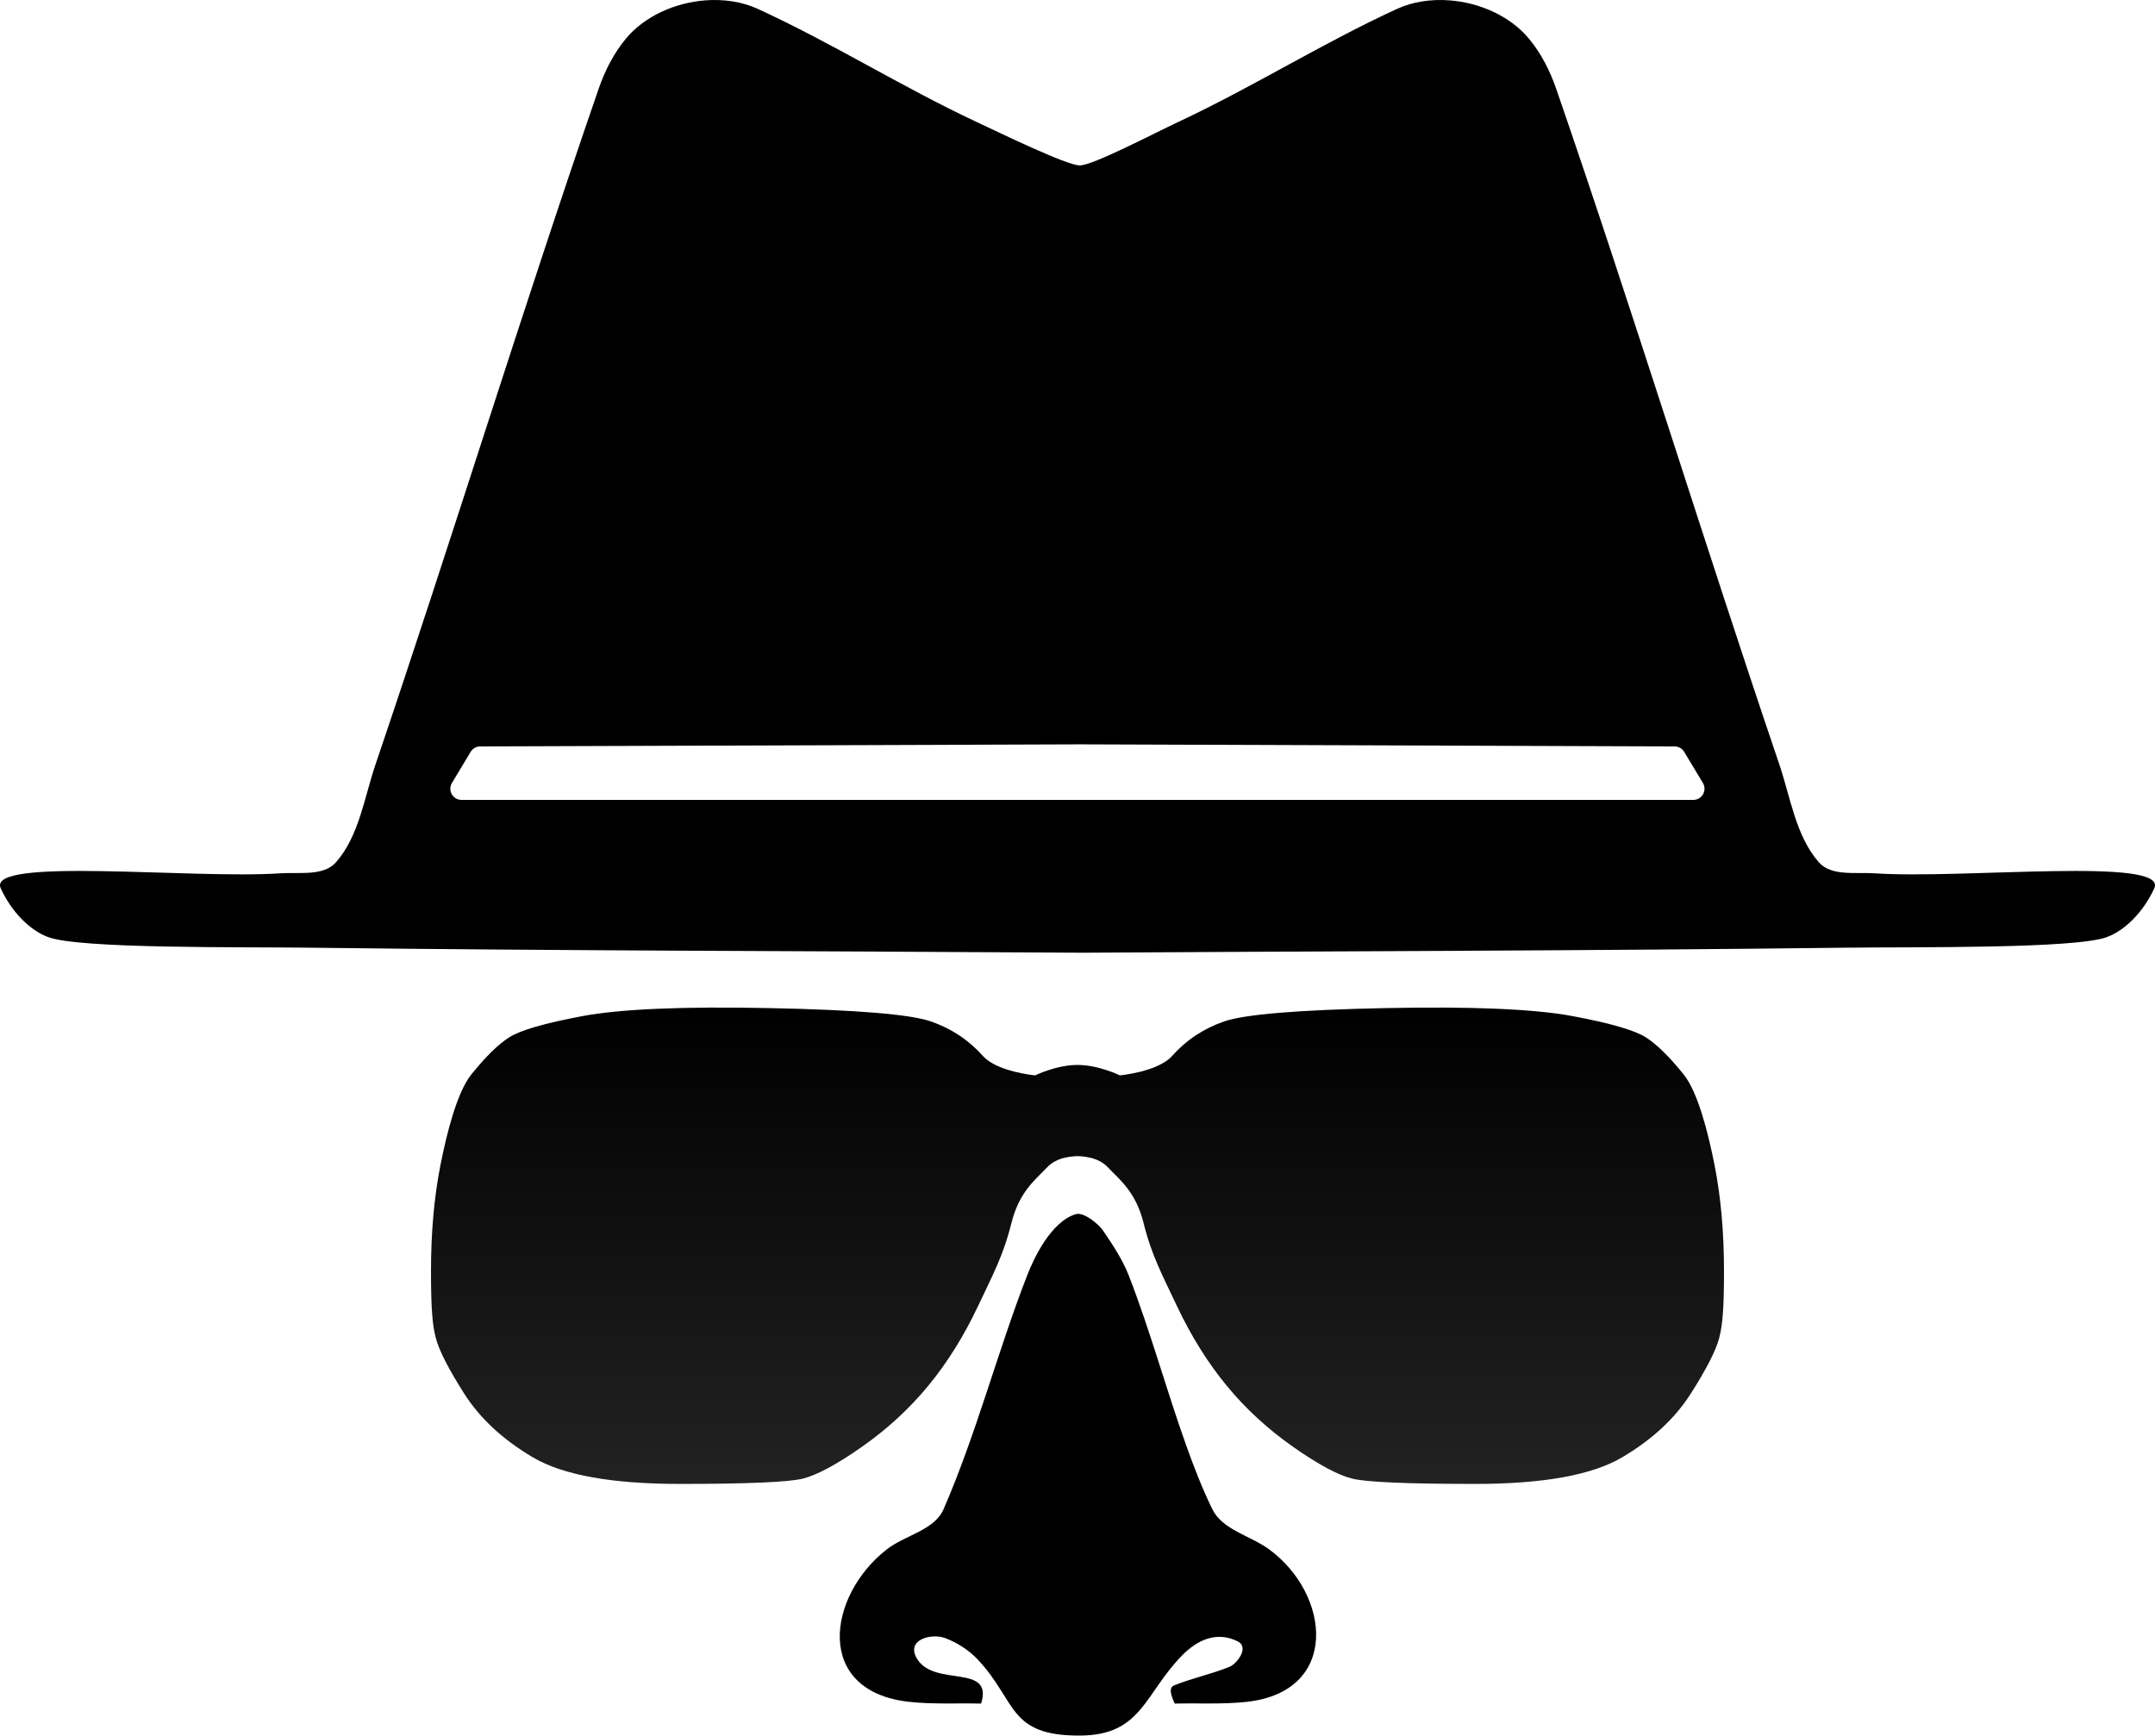
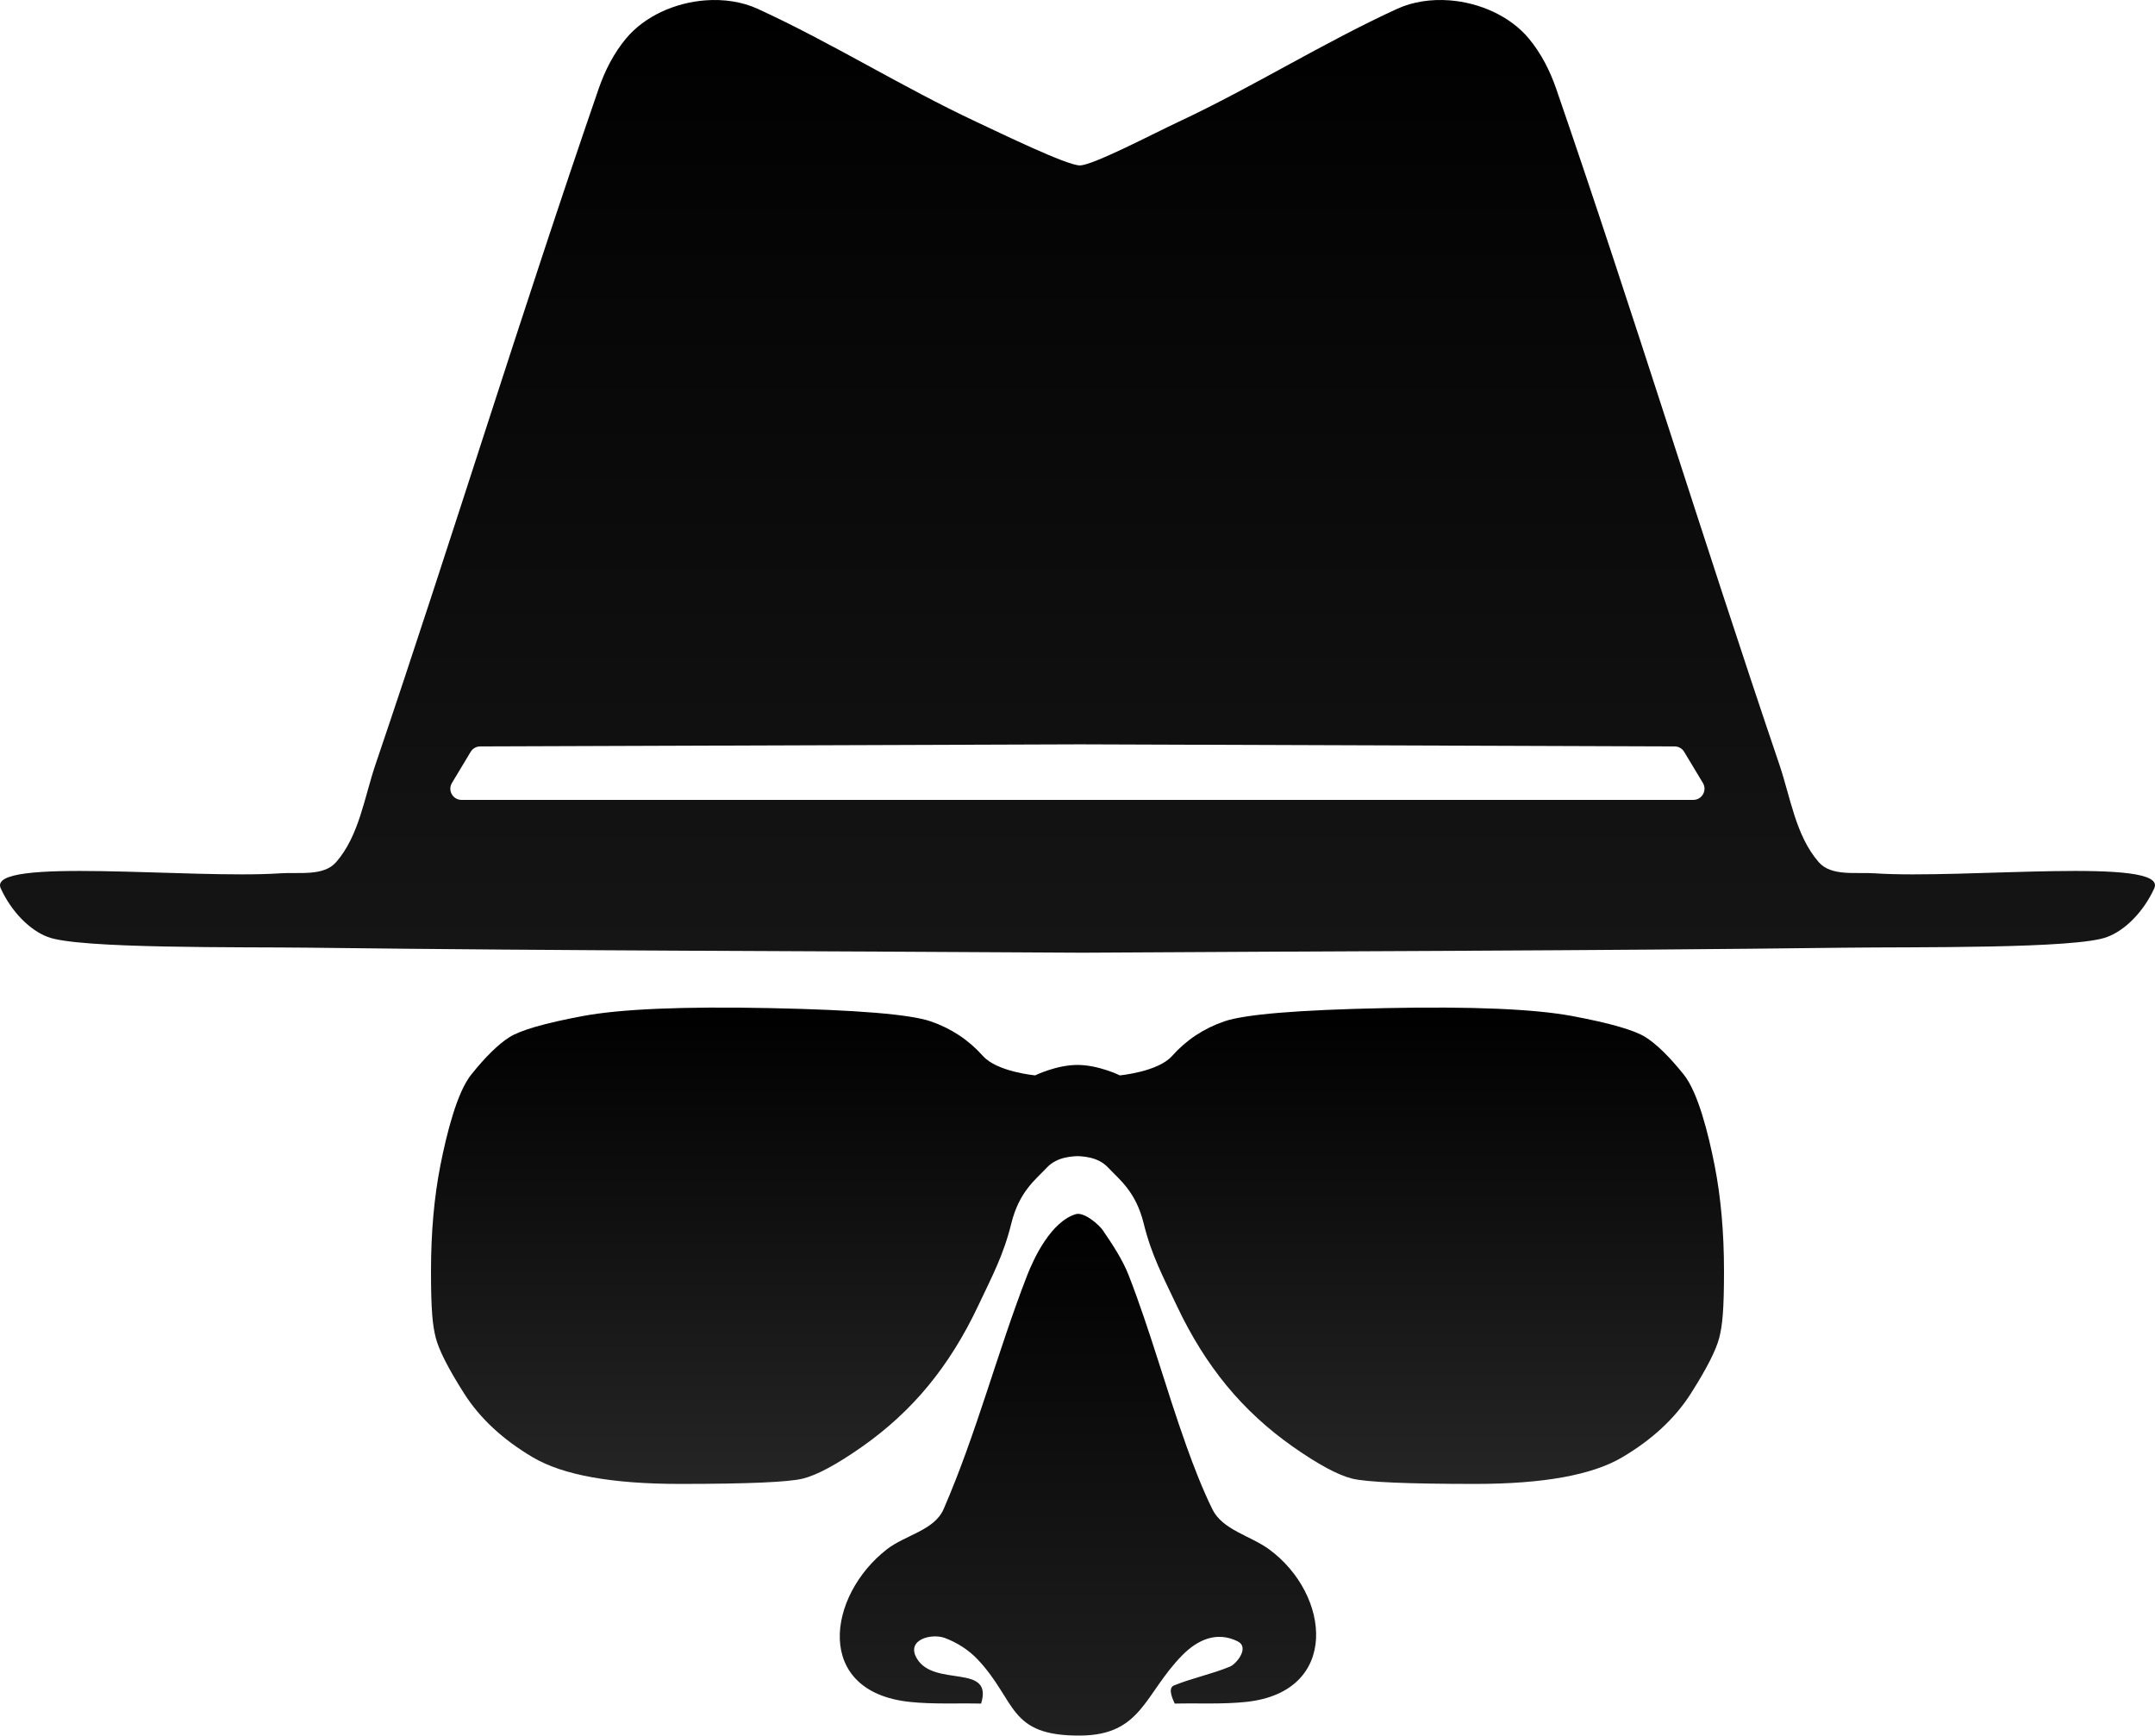
<svg xmlns="http://www.w3.org/2000/svg" height="100%" stroke-miterlimit="10" style="fill-rule:nonzero;clip-rule:evenodd;stroke-linecap:round;stroke-linejoin:round;" version="1.1" viewBox="30 123.797 964 776.407" width="100%" xml:space="preserve">
  <defs>
-     <linearGradient gradientTransform="matrix(-0.276051 212.468 -168.692 -0.276051 511.99 574.818)" gradientUnits="userSpaceOnUse" id="LinearGradient" x1="0" x2="1" y1="0" y2="0">
+     <linearGradient gradientTransform="matrix(-0.145242 424.449 -416.627 -0.145242 512.086 125.478)" gradientUnits="userSpaceOnUse" id="LinearGradient" x1="0" x2="1" y1="0" y2="0">
      <stop offset="0" stop-color="#000000" />
-       <stop offset="1" stop-color="#222222" />
+       <stop offset="1" stop-color="#151515" />
+     </linearGradient>
+     <linearGradient gradientTransform="matrix(0.11741 212.661 -168.845 0.11741 511.99 574.818)" gradientUnits="userSpaceOnUse" id="LinearGradient_2" x1="0" x2="1" y1="0" y2="0">
+       <stop offset="0" stop-color="#000000" />
+       <stop offset="1" stop-color="#252525" />
+     </linearGradient>
+     <linearGradient gradientTransform="matrix(-0.236534 232.296 -193.409 -0.236534 512.479 667.658)" gradientUnits="userSpaceOnUse" id="LinearGradient_3" x1="0" x2="1" y1="0" y2="0">
+       <stop offset="0" stop-color="#000000" />
+       <stop offset="1" stop-color="#202020" />
    </linearGradient>
  </defs>
  <g id="glyph">
-     <path d="M345.546 123.953C331.929 124.981 318.383 131.039 310.074 140.988C304.635 147.501 300.623 155.321 297.845 163.365C263.224 263.673 232.124 365.189 198.009 465.673C192.946 480.584 190.67 497.666 180.344 509.489C174.735 515.91 163.848 513.896 155.385 514.47C115.943 517.154 23.848 506.969 30.325 521.177C35.156 531.775 43.457 540 51.35 542.93C64.976 548.31 137.676 547.361 168.83 547.747C281.929 549.149 399.493 549.256 512.679 549.984C513.728 549.977 514.777 549.99 515.826 549.984C628.917 549.257 742.014 549.15 855.099 547.747C886.253 547.361 959.024 548.31 972.65 542.93C980.542 540 988.844 531.774 993.675 521.177C1000.15 506.968 907.986 517.155 868.544 514.47C860.081 513.895 849.192 515.91 843.584 509.489C833.258 497.666 830.982 480.584 825.92 465.673C791.805 365.189 760.705 263.673 726.084 163.365C723.306 155.321 719.294 147.502 713.854 140.988C705.545 131.039 691.999 124.981 678.382 123.953C670.212 123.336 661.997 124.532 654.925 127.778C621.549 143.098 590.286 162.82 557.019 178.38C546.198 183.441 518.866 197.797 513.037 197.797C507.208 197.797 477.731 183.441 466.909 178.38C433.643 162.819 402.38 143.098 369.004 127.778C361.931 124.532 353.716 123.336 345.546 123.953ZM512.536 456.78L513.681 456.78L779.121 457.709C780.87 457.715 782.488 458.634 783.389 460.132L791.758 474.054C793.761 477.386 791.361 481.63 787.473 481.63L515.826 481.63L512.679 481.63L236.456 481.63C232.568 481.63 230.167 477.386 232.171 474.054L240.54 460.132C241.441 458.634 243.059 457.715 244.808 457.709L512.536 456.78Z" fill="#000000" fill-rule="nonzero" opacity="1" stroke="none" />
-     <path d="M374.32 574.77C335.469 573.977 307.567 575.167 290.613 578.338C273.66 581.509 262.711 584.68 257.766 587.851C252.822 591.022 247.17 596.571 240.813 604.499C234.455 612.426 229.864 630.66 227.038 644.93C224.213 659.199 222.8 675.055 222.8 692.496C222.8 709.936 223.506 716.675 224.919 722.224C226.332 727.773 230.57 736.098 237.634 747.196C244.698 758.295 254.941 767.808 268.362 775.736C281.783 783.663 303.682 787.627 334.056 787.627C364.431 787.627 382.797 786.834 389.155 785.249C395.512 783.663 404.342 778.907 415.644 770.979C426.946 763.051 436.836 753.935 445.312 743.629C453.789 733.323 461.206 721.431 467.564 707.954C473.921 694.477 478.866 685.361 482.398 671.091C485.93 656.821 493.209 651.54 498.292 646.119C507.731 636.052 525.941 646.054 512 634.748C498.257 646.045 516.269 636.052 525.708 646.119C530.791 651.54 538.07 656.821 541.602 671.091C545.134 685.361 550.079 694.477 556.436 707.954C562.794 721.431 570.211 733.323 578.688 743.629C587.164 753.935 597.054 763.051 608.356 770.979C619.658 778.907 628.488 783.663 634.845 785.249C641.203 786.834 659.569 787.627 689.944 787.627C720.318 787.627 742.217 783.663 755.638 775.736C769.059 767.808 779.302 758.295 786.366 747.196C793.43 736.098 797.668 727.773 799.081 722.224C800.494 716.675 801.2 709.936 801.2 692.496C801.2 675.055 799.787 659.199 796.962 644.93C794.136 630.66 789.545 612.426 783.187 604.499C776.83 596.571 771.178 591.022 766.234 587.851C761.289 584.68 750.34 581.509 733.387 578.338C716.433 575.167 688.531 573.977 649.68 574.77C610.828 575.563 586.811 577.545 577.628 580.716C568.445 583.887 560.675 589.04 554.317 596.175C547.959 603.31 530.94 604.866 530.94 604.866C530.94 604.866 521.47 600.197 512 600.197C502.53 600.197 493.06 604.866 493.06 604.866C493.06 604.866 476.04 603.31 469.683 596.175C463.325 589.04 455.555 583.887 446.372 580.716C437.189 577.545 413.172 575.563 374.32 574.77Z" fill="url(#LinearGradient)" fill-rule="nonzero" opacity="1" stroke="none" />
-     <path d="M468.88 885.895C474.502 867.616 447.758 878.907 440.08 865.617C435.222 857.21 446.766 854.34 452.689 856.555C458.239 858.629 463.484 862.006 467.524 866.333C484.977 885.029 480.856 900.43 513.296 900.201C540.726 900.007 541.923 881.619 558.701 864.437C565.785 857.182 574.354 853.497 583.573 858.013C589.195 860.768 583.043 868.17 580.246 869.332C572.092 872.72 563.32 874.463 555.14 877.788C551.865 879.12 555.321 885.304 555.501 885.895C566.151 885.645 576.858 886.265 587.451 885.144C629.559 880.69 625.272 837.043 597.672 816.867C589.314 810.757 576.849 808.227 572.313 798.932C567.824 789.734 564.113 780.161 560.668 770.525C551.668 745.348 544.659 719.466 534.994 694.536C532.155 687.214 527.691 680.589 523.279 674.088C521.739 671.818 514.972 665.77 511.145 666.97C500.191 670.403 492.599 686.292 489.403 694.536C476.047 728.989 466.827 765.028 452.1 798.92C447.977 808.407 434.915 810.51 426.741 816.867C399.992 837.67 393.915 880.587 436.961 885.144C447.544 886.264 458.24 885.645 468.88 885.895Z" fill="#000000" fill-rule="nonzero" opacity="1" stroke="none" />
+     <path d="M345.546 123.953C331.929 124.981 318.383 131.039 310.074 140.988C304.635 147.501 300.623 155.321 297.845 163.365C263.224 263.673 232.124 365.189 198.009 465.673C192.946 480.584 190.67 497.666 180.344 509.489C174.735 515.91 163.848 513.896 155.385 514.47C115.943 517.154 23.848 506.969 30.325 521.177C35.156 531.775 43.457 540 51.35 542.93C64.976 548.31 137.676 547.361 168.83 547.747C281.929 549.149 399.493 549.256 512.679 549.984C513.728 549.977 514.777 549.99 515.826 549.984C628.917 549.257 742.014 549.15 855.099 547.747C886.253 547.361 959.024 548.31 972.65 542.93C980.542 540 988.844 531.774 993.675 521.177C1000.15 506.968 907.986 517.155 868.544 514.47C860.081 513.895 849.192 515.91 843.584 509.489C833.258 497.666 830.982 480.584 825.92 465.673C791.805 365.189 760.705 263.673 726.084 163.365C723.306 155.321 719.294 147.502 713.854 140.988C705.545 131.039 691.999 124.981 678.382 123.953C670.212 123.336 661.997 124.532 654.925 127.778C621.549 143.098 590.286 162.82 557.019 178.38C546.198 183.441 518.866 197.797 513.037 197.797C507.208 197.797 477.731 183.441 466.909 178.38C433.643 162.819 402.38 143.098 369.004 127.778C361.931 124.532 353.716 123.336 345.546 123.953ZM512.536 456.78L513.681 456.78L779.121 457.709C780.87 457.715 782.488 458.634 783.389 460.132L791.758 474.054C793.761 477.386 791.361 481.63 787.473 481.63L515.826 481.63L512.679 481.63L236.456 481.63C232.568 481.63 230.167 477.386 232.171 474.054L240.54 460.132C241.441 458.634 243.059 457.715 244.808 457.709L512.536 456.78Z" fill="url(#LinearGradient)" fill-rule="nonzero" opacity="1" stroke="none" />
+     <path d="M374.32 574.77C335.469 573.977 307.567 575.167 290.613 578.338C273.66 581.509 262.711 584.68 257.766 587.851C252.822 591.022 247.17 596.571 240.813 604.499C234.455 612.426 229.864 630.66 227.038 644.93C224.213 659.199 222.8 675.055 222.8 692.496C222.8 709.936 223.506 716.675 224.919 722.224C226.332 727.773 230.57 736.098 237.634 747.196C244.698 758.295 254.941 767.808 268.362 775.736C281.783 783.663 303.682 787.627 334.056 787.627C364.431 787.627 382.797 786.834 389.155 785.249C395.512 783.663 404.342 778.907 415.644 770.979C426.946 763.051 436.836 753.935 445.312 743.629C453.789 733.323 461.206 721.431 467.564 707.954C473.921 694.477 478.866 685.361 482.398 671.091C485.93 656.821 493.209 651.54 498.292 646.119C507.731 636.052 525.941 646.054 512 634.748C498.257 646.045 516.269 636.052 525.708 646.119C530.791 651.54 538.07 656.821 541.602 671.091C545.134 685.361 550.079 694.477 556.436 707.954C562.794 721.431 570.211 733.323 578.688 743.629C587.164 753.935 597.054 763.051 608.356 770.979C619.658 778.907 628.488 783.663 634.845 785.249C641.203 786.834 659.569 787.627 689.944 787.627C720.318 787.627 742.217 783.663 755.638 775.736C769.059 767.808 779.302 758.295 786.366 747.196C793.43 736.098 797.668 727.773 799.081 722.224C800.494 716.675 801.2 709.936 801.2 692.496C801.2 675.055 799.787 659.199 796.962 644.93C794.136 630.66 789.545 612.426 783.187 604.499C776.83 596.571 771.178 591.022 766.234 587.851C761.289 584.68 750.34 581.509 733.387 578.338C716.433 575.167 688.531 573.977 649.68 574.77C610.828 575.563 586.811 577.545 577.628 580.716C568.445 583.887 560.675 589.04 554.317 596.175C547.959 603.31 530.94 604.866 530.94 604.866C530.94 604.866 521.47 600.197 512 600.197C502.53 600.197 493.06 604.866 493.06 604.866C493.06 604.866 476.04 603.31 469.683 596.175C463.325 589.04 455.555 583.887 446.372 580.716C437.189 577.545 413.172 575.563 374.32 574.77Z" fill="url(#LinearGradient_2)" fill-rule="nonzero" opacity="1" stroke="none" />
+     <path d="M468.88 885.895C474.502 867.616 447.758 878.907 440.08 865.617C435.222 857.21 446.766 854.34 452.689 856.555C458.239 858.629 463.484 862.006 467.524 866.333C484.977 885.029 480.856 900.43 513.296 900.201C540.726 900.007 541.923 881.619 558.701 864.437C565.785 857.182 574.354 853.497 583.573 858.013C589.195 860.768 583.043 868.17 580.246 869.332C572.092 872.72 563.32 874.463 555.14 877.788C551.865 879.12 555.321 885.304 555.501 885.895C566.151 885.645 576.858 886.265 587.451 885.144C629.559 880.69 625.272 837.043 597.672 816.867C589.314 810.757 576.849 808.227 572.313 798.932C567.824 789.734 564.113 780.161 560.668 770.525C551.668 745.348 544.659 719.466 534.994 694.536C532.155 687.214 527.691 680.589 523.279 674.088C521.739 671.818 514.972 665.77 511.145 666.97C500.191 670.403 492.599 686.292 489.403 694.536C476.047 728.989 466.827 765.028 452.1 798.92C447.977 808.407 434.915 810.51 426.741 816.867C399.992 837.67 393.915 880.587 436.961 885.144C447.544 886.264 458.24 885.645 468.88 885.895Z" fill="url(#LinearGradient_3)" fill-rule="nonzero" opacity="1" stroke="none" />
  </g>
</svg>
